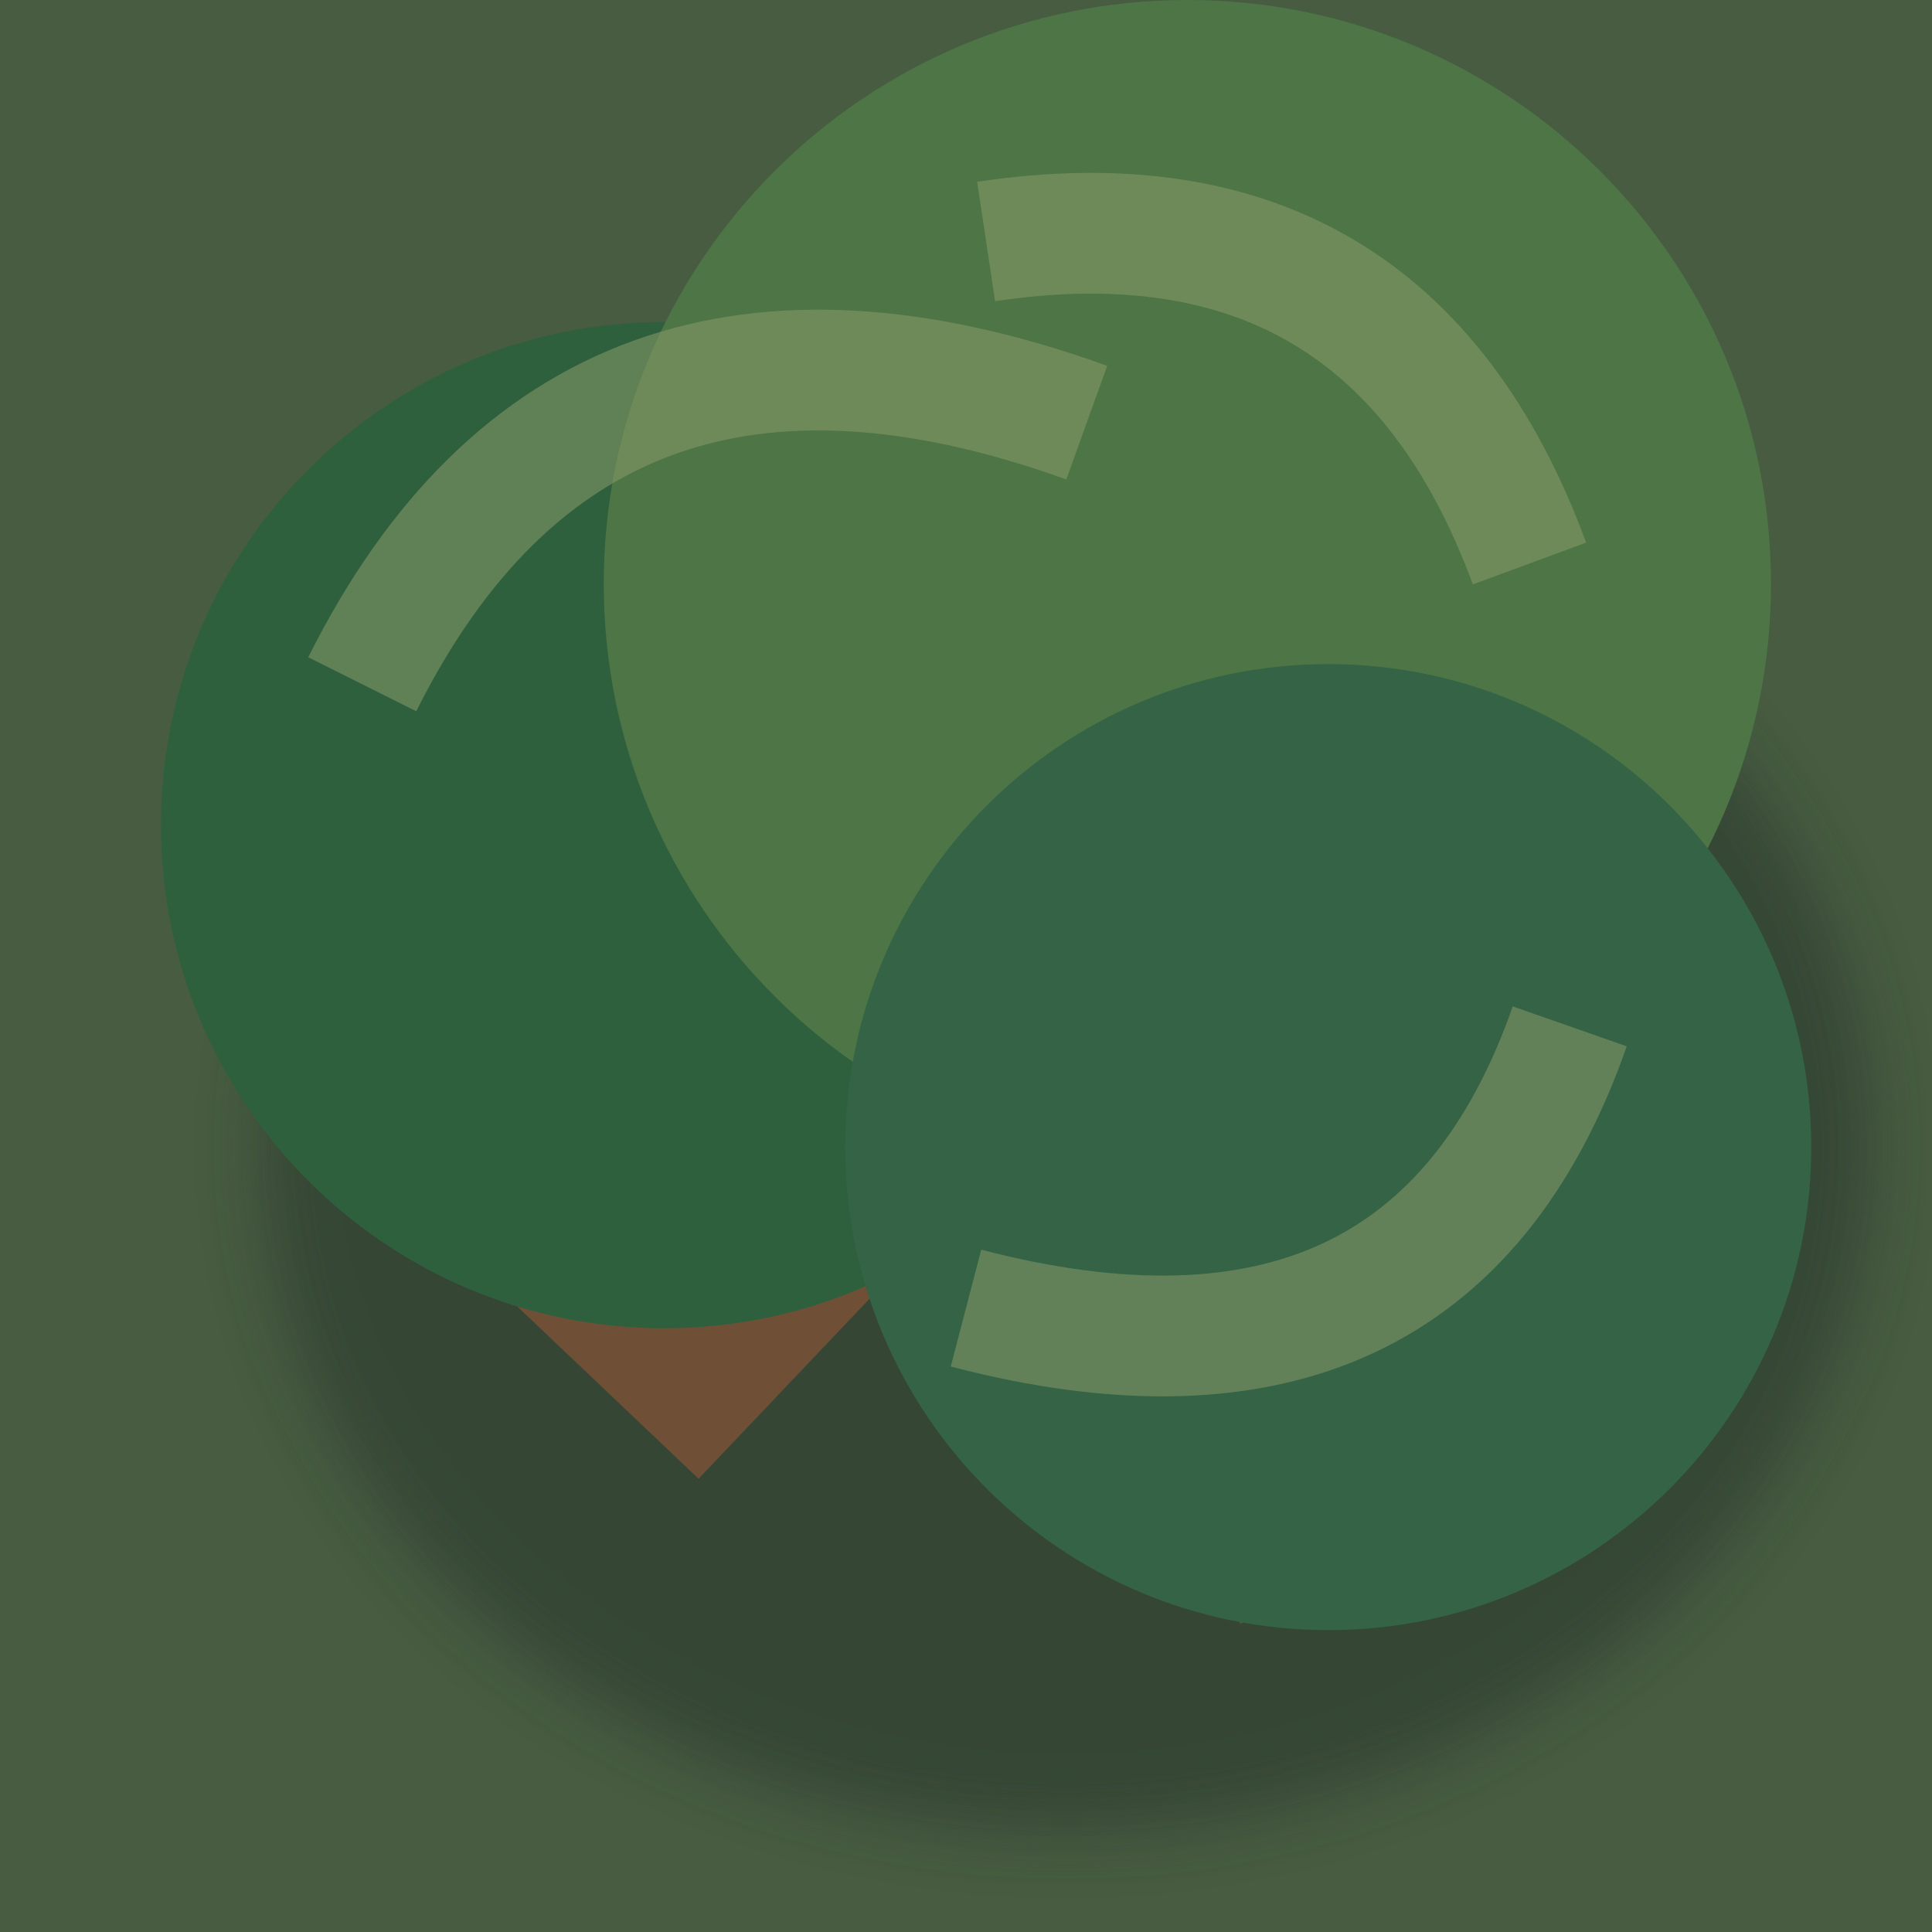
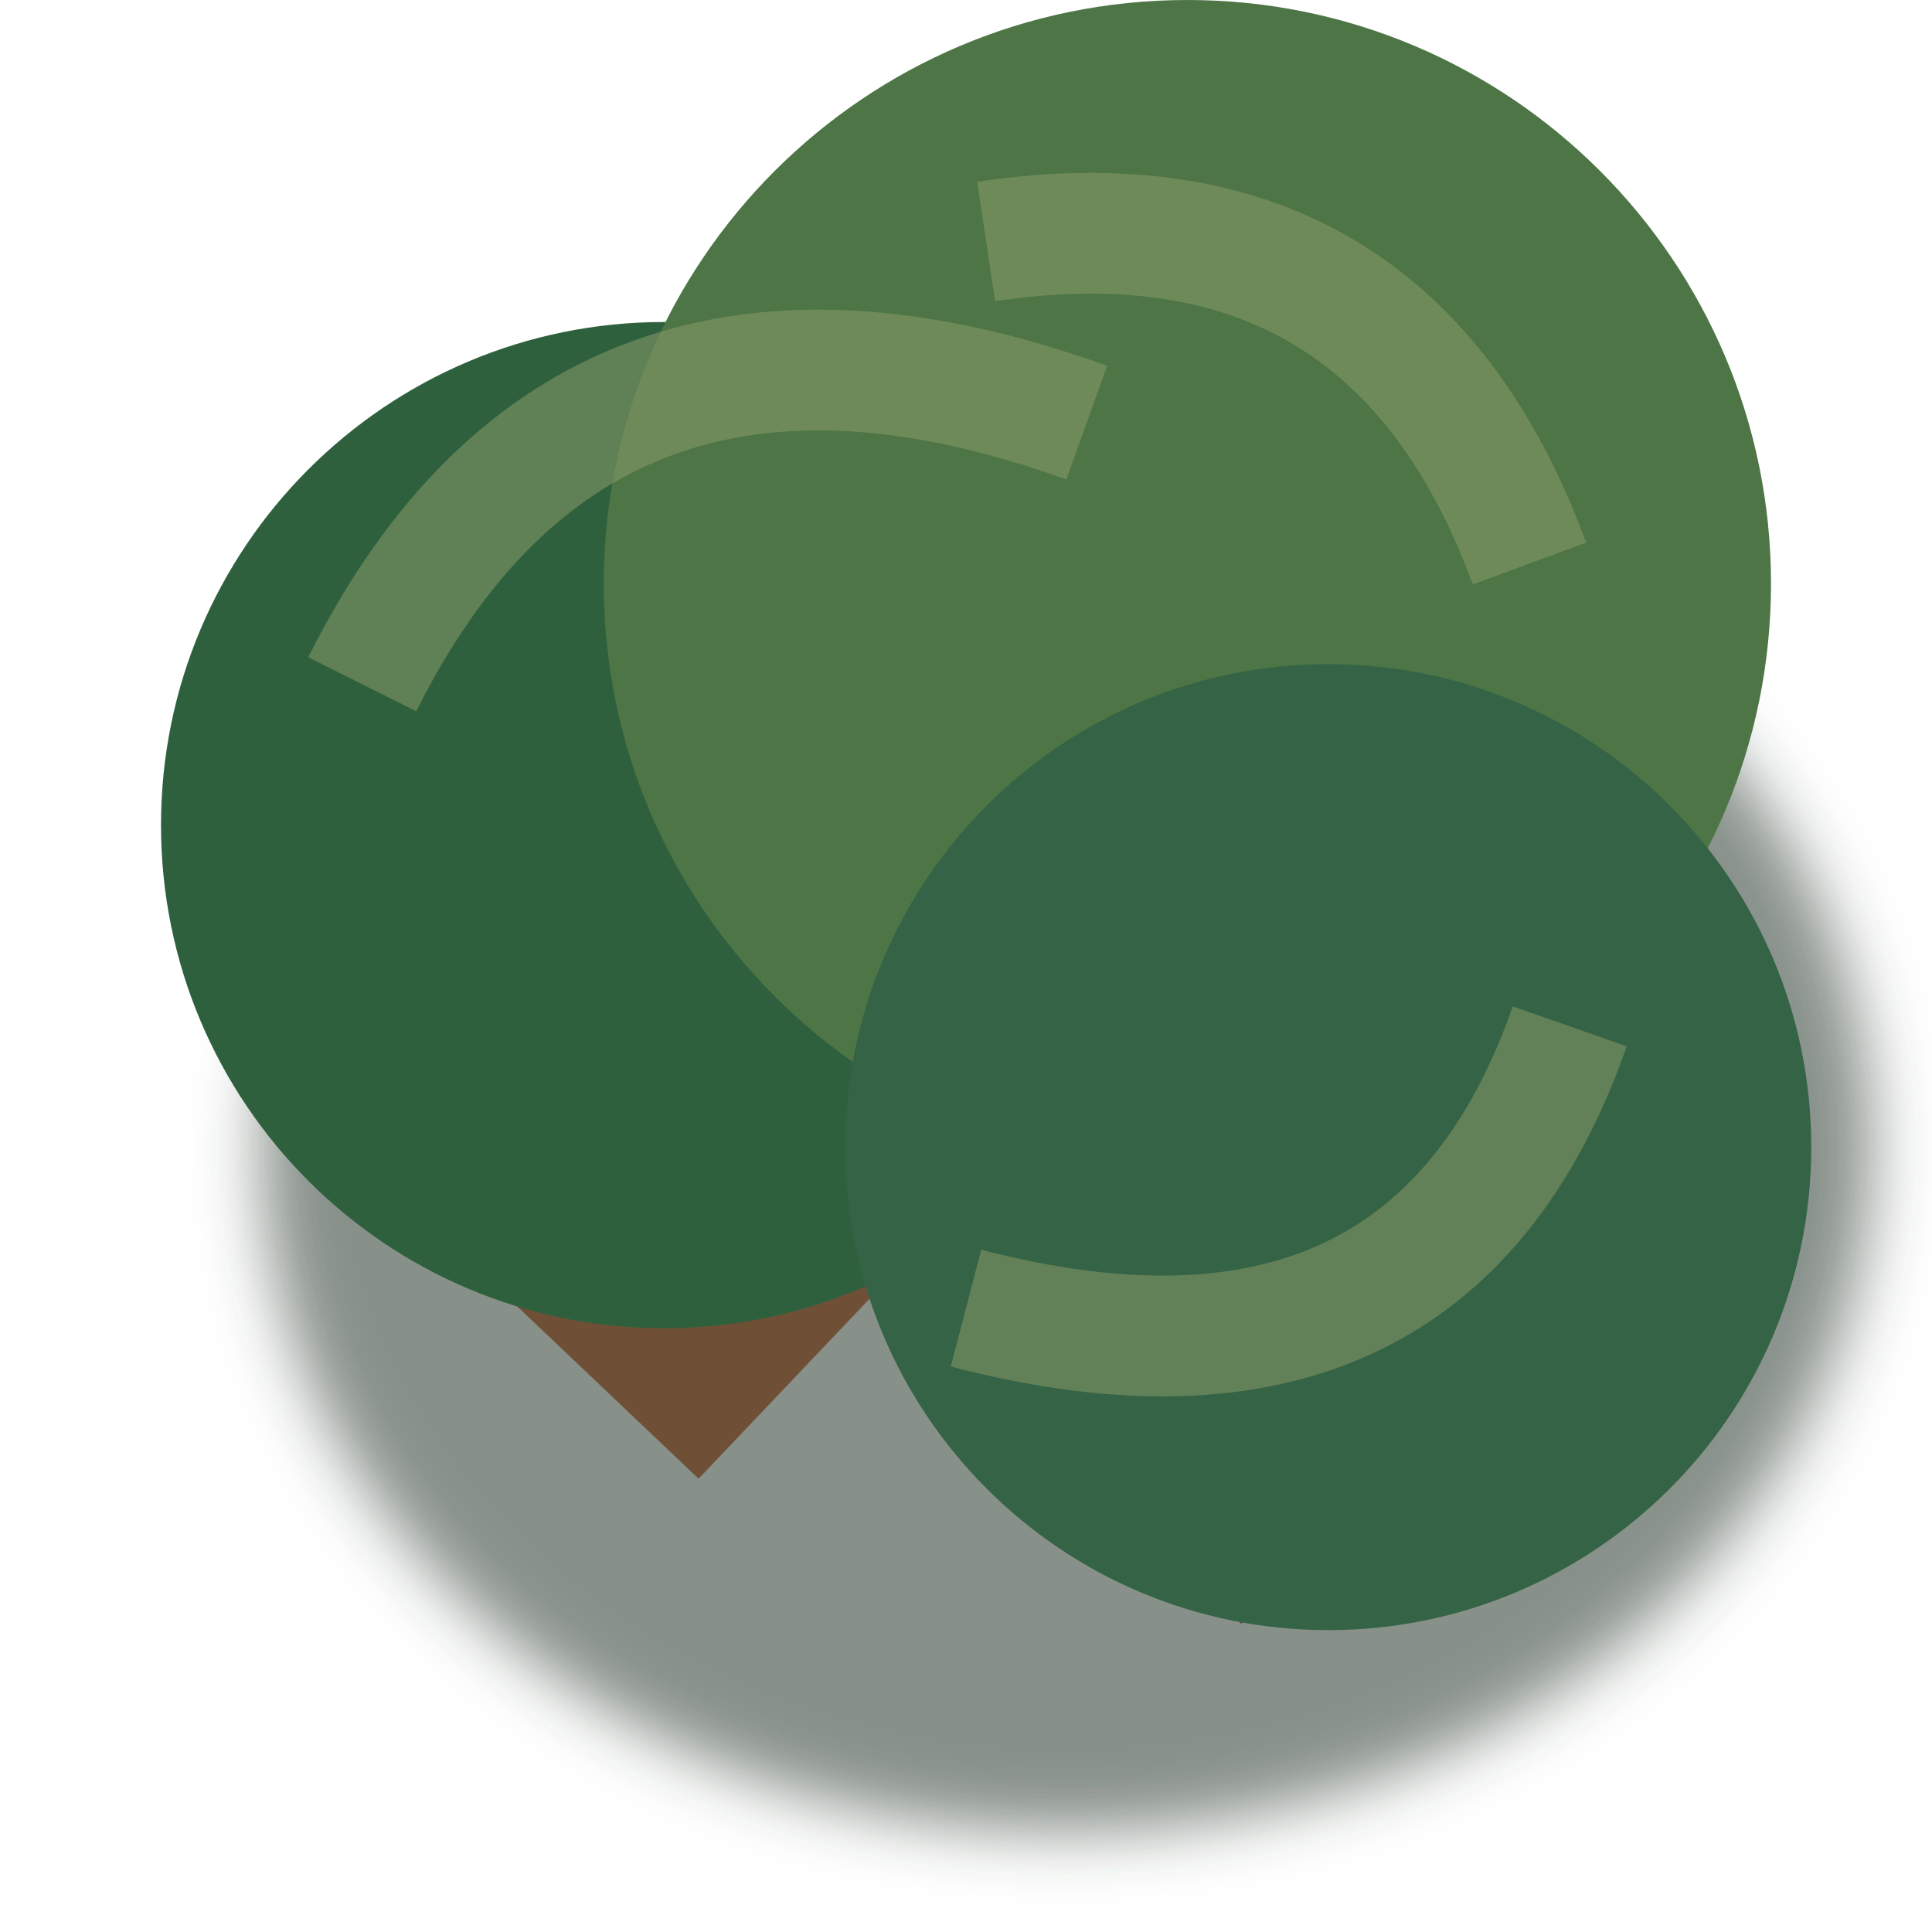
<svg xmlns="http://www.w3.org/2000/svg" viewBox="0 0 96 96">
  <defs>
    <filter id="s">
      <feGaussianBlur stdDeviation="1.6" />
    </filter>
  </defs>
-   <rect width="96" height="96" fill="#475c41" />
  <ellipse cx="53" cy="57" rx="40" ry="34" fill="#26362b" opacity=".55" filter="url(#s)" />
  <path d="M47 48L67 77M49 49L30 69" stroke="#6f5036" stroke-width="13" />
  <circle cx="33" cy="41" r="25" fill="#2f603e" />
  <circle cx="59" cy="29" r="29" fill="#4d7546" />
  <circle cx="66" cy="57" r="24" fill="#356345" />
  <path d="M18 34Q29 12 54 21M49 12Q69 9 76 28M48 65Q71 71 78 51" stroke="#91a06c" stroke-width="6" opacity=".5" fill="none" />
</svg>
